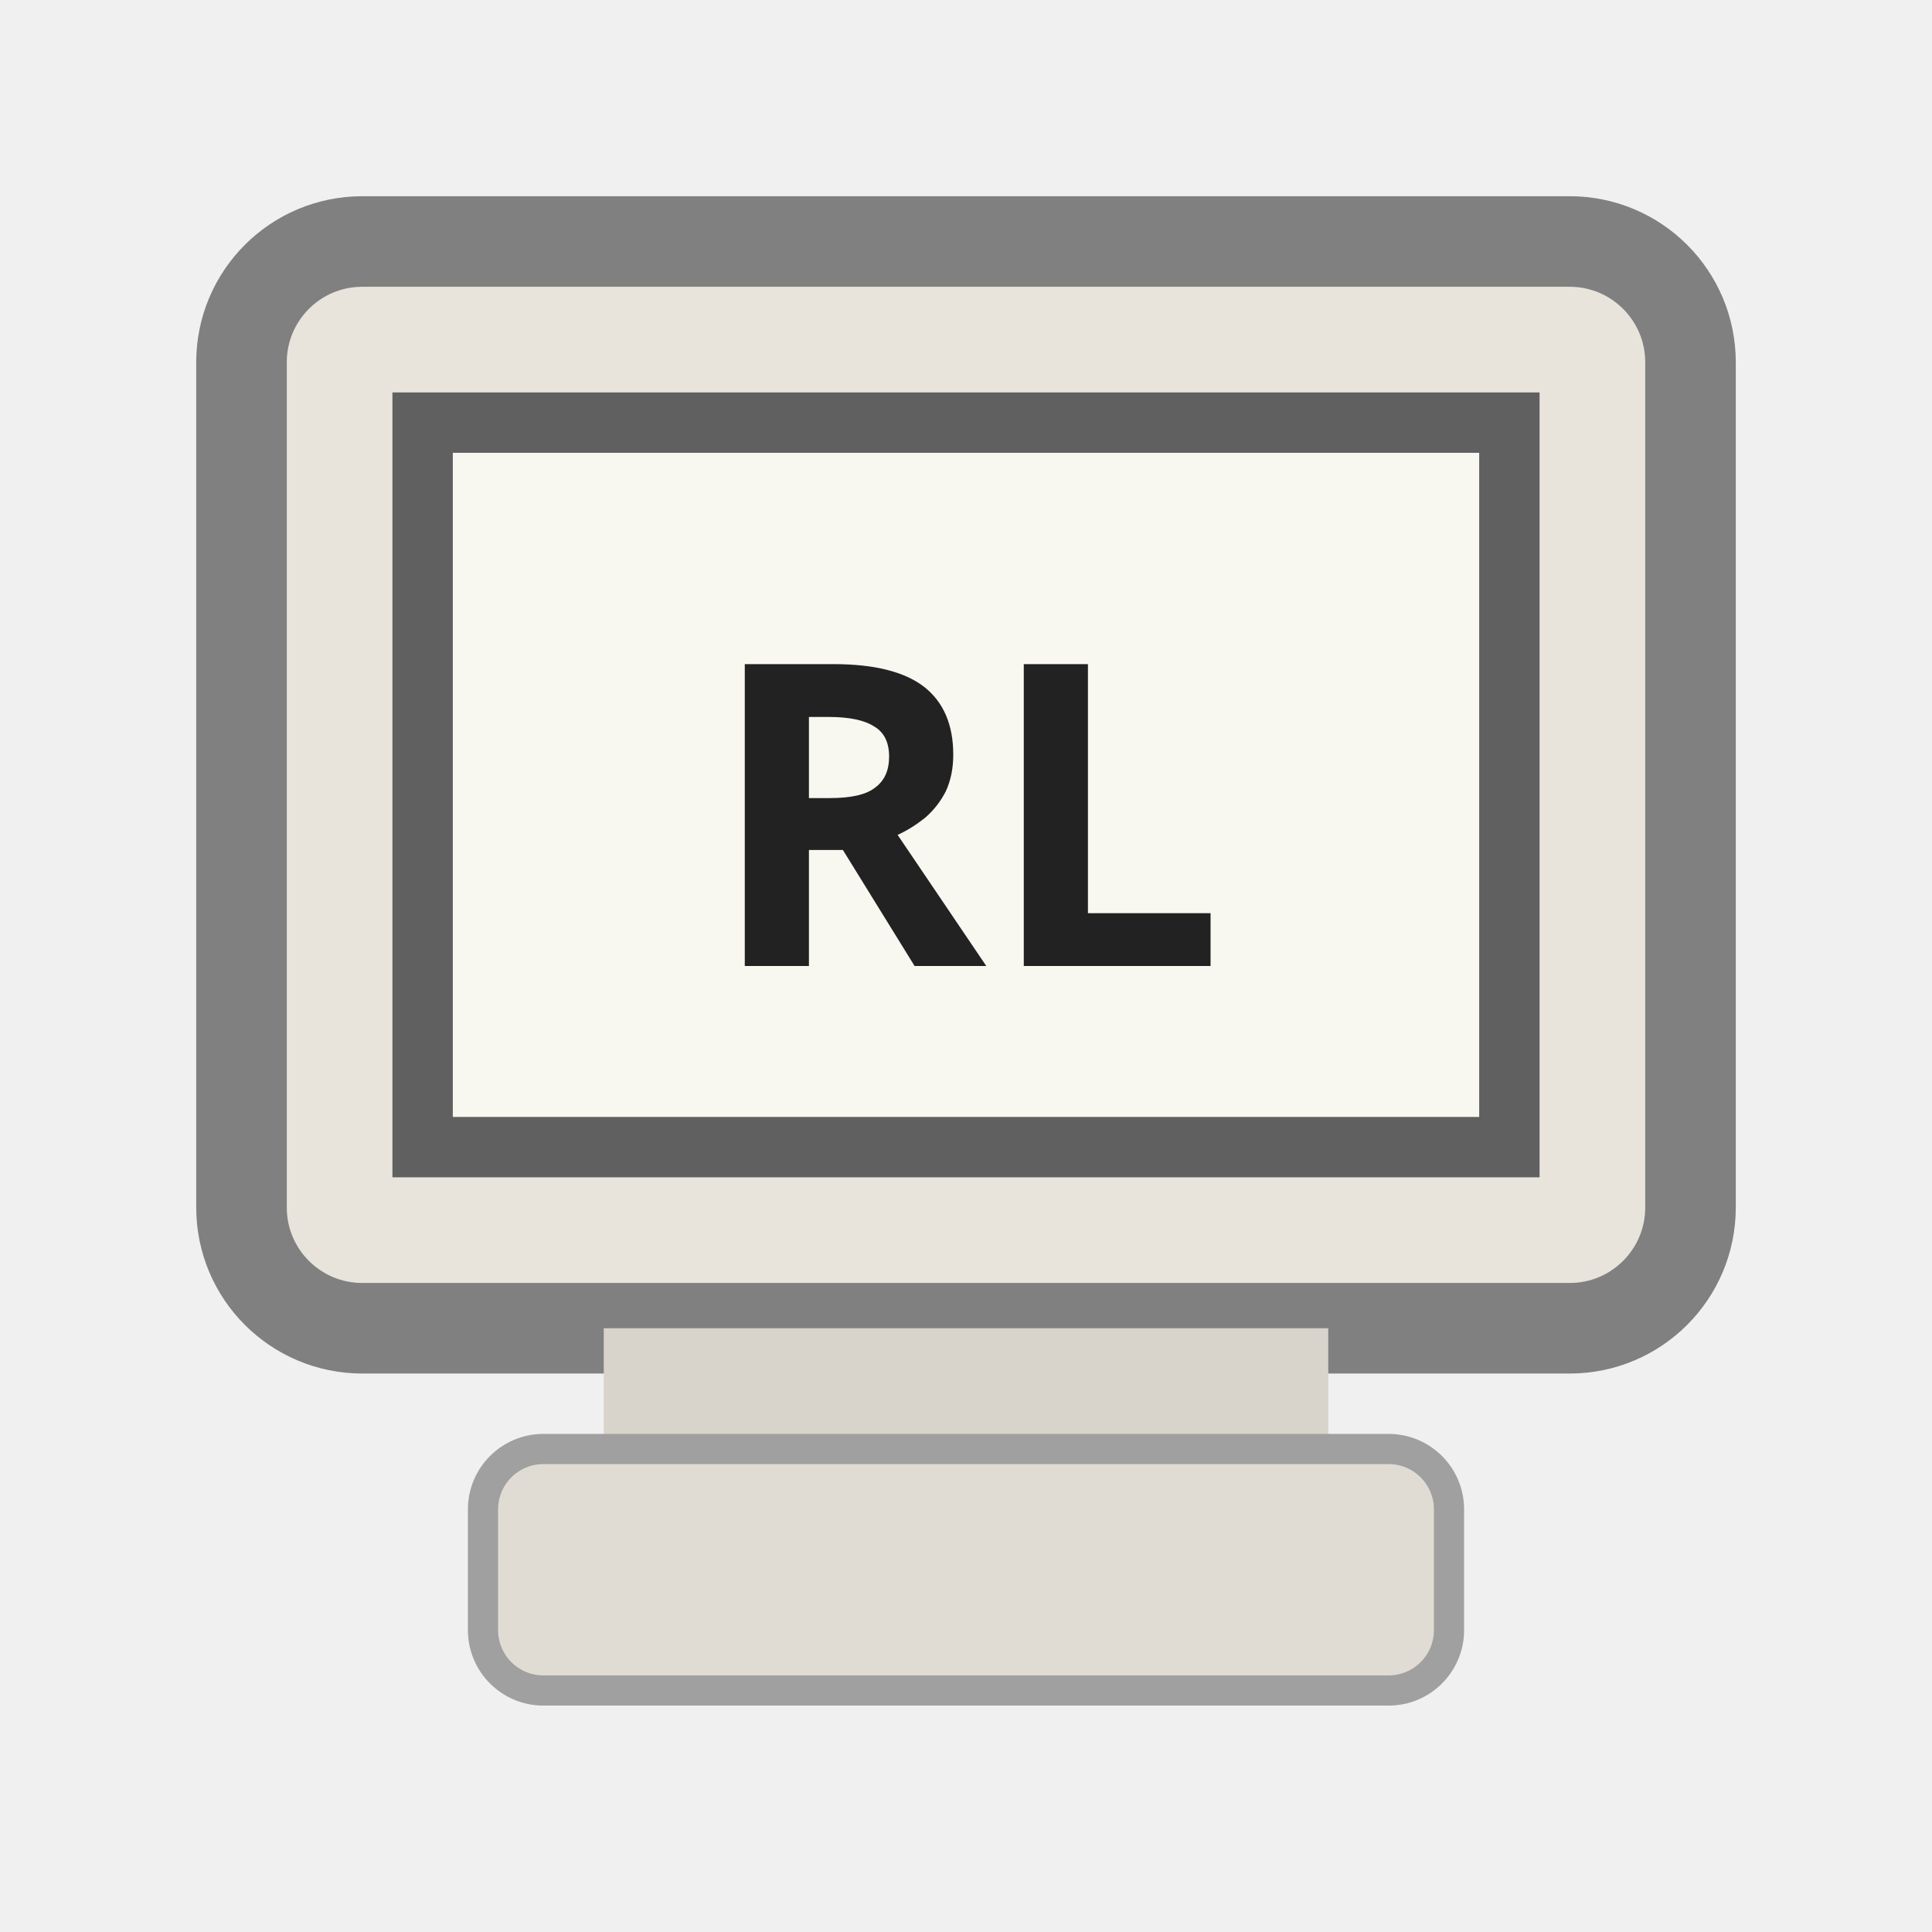
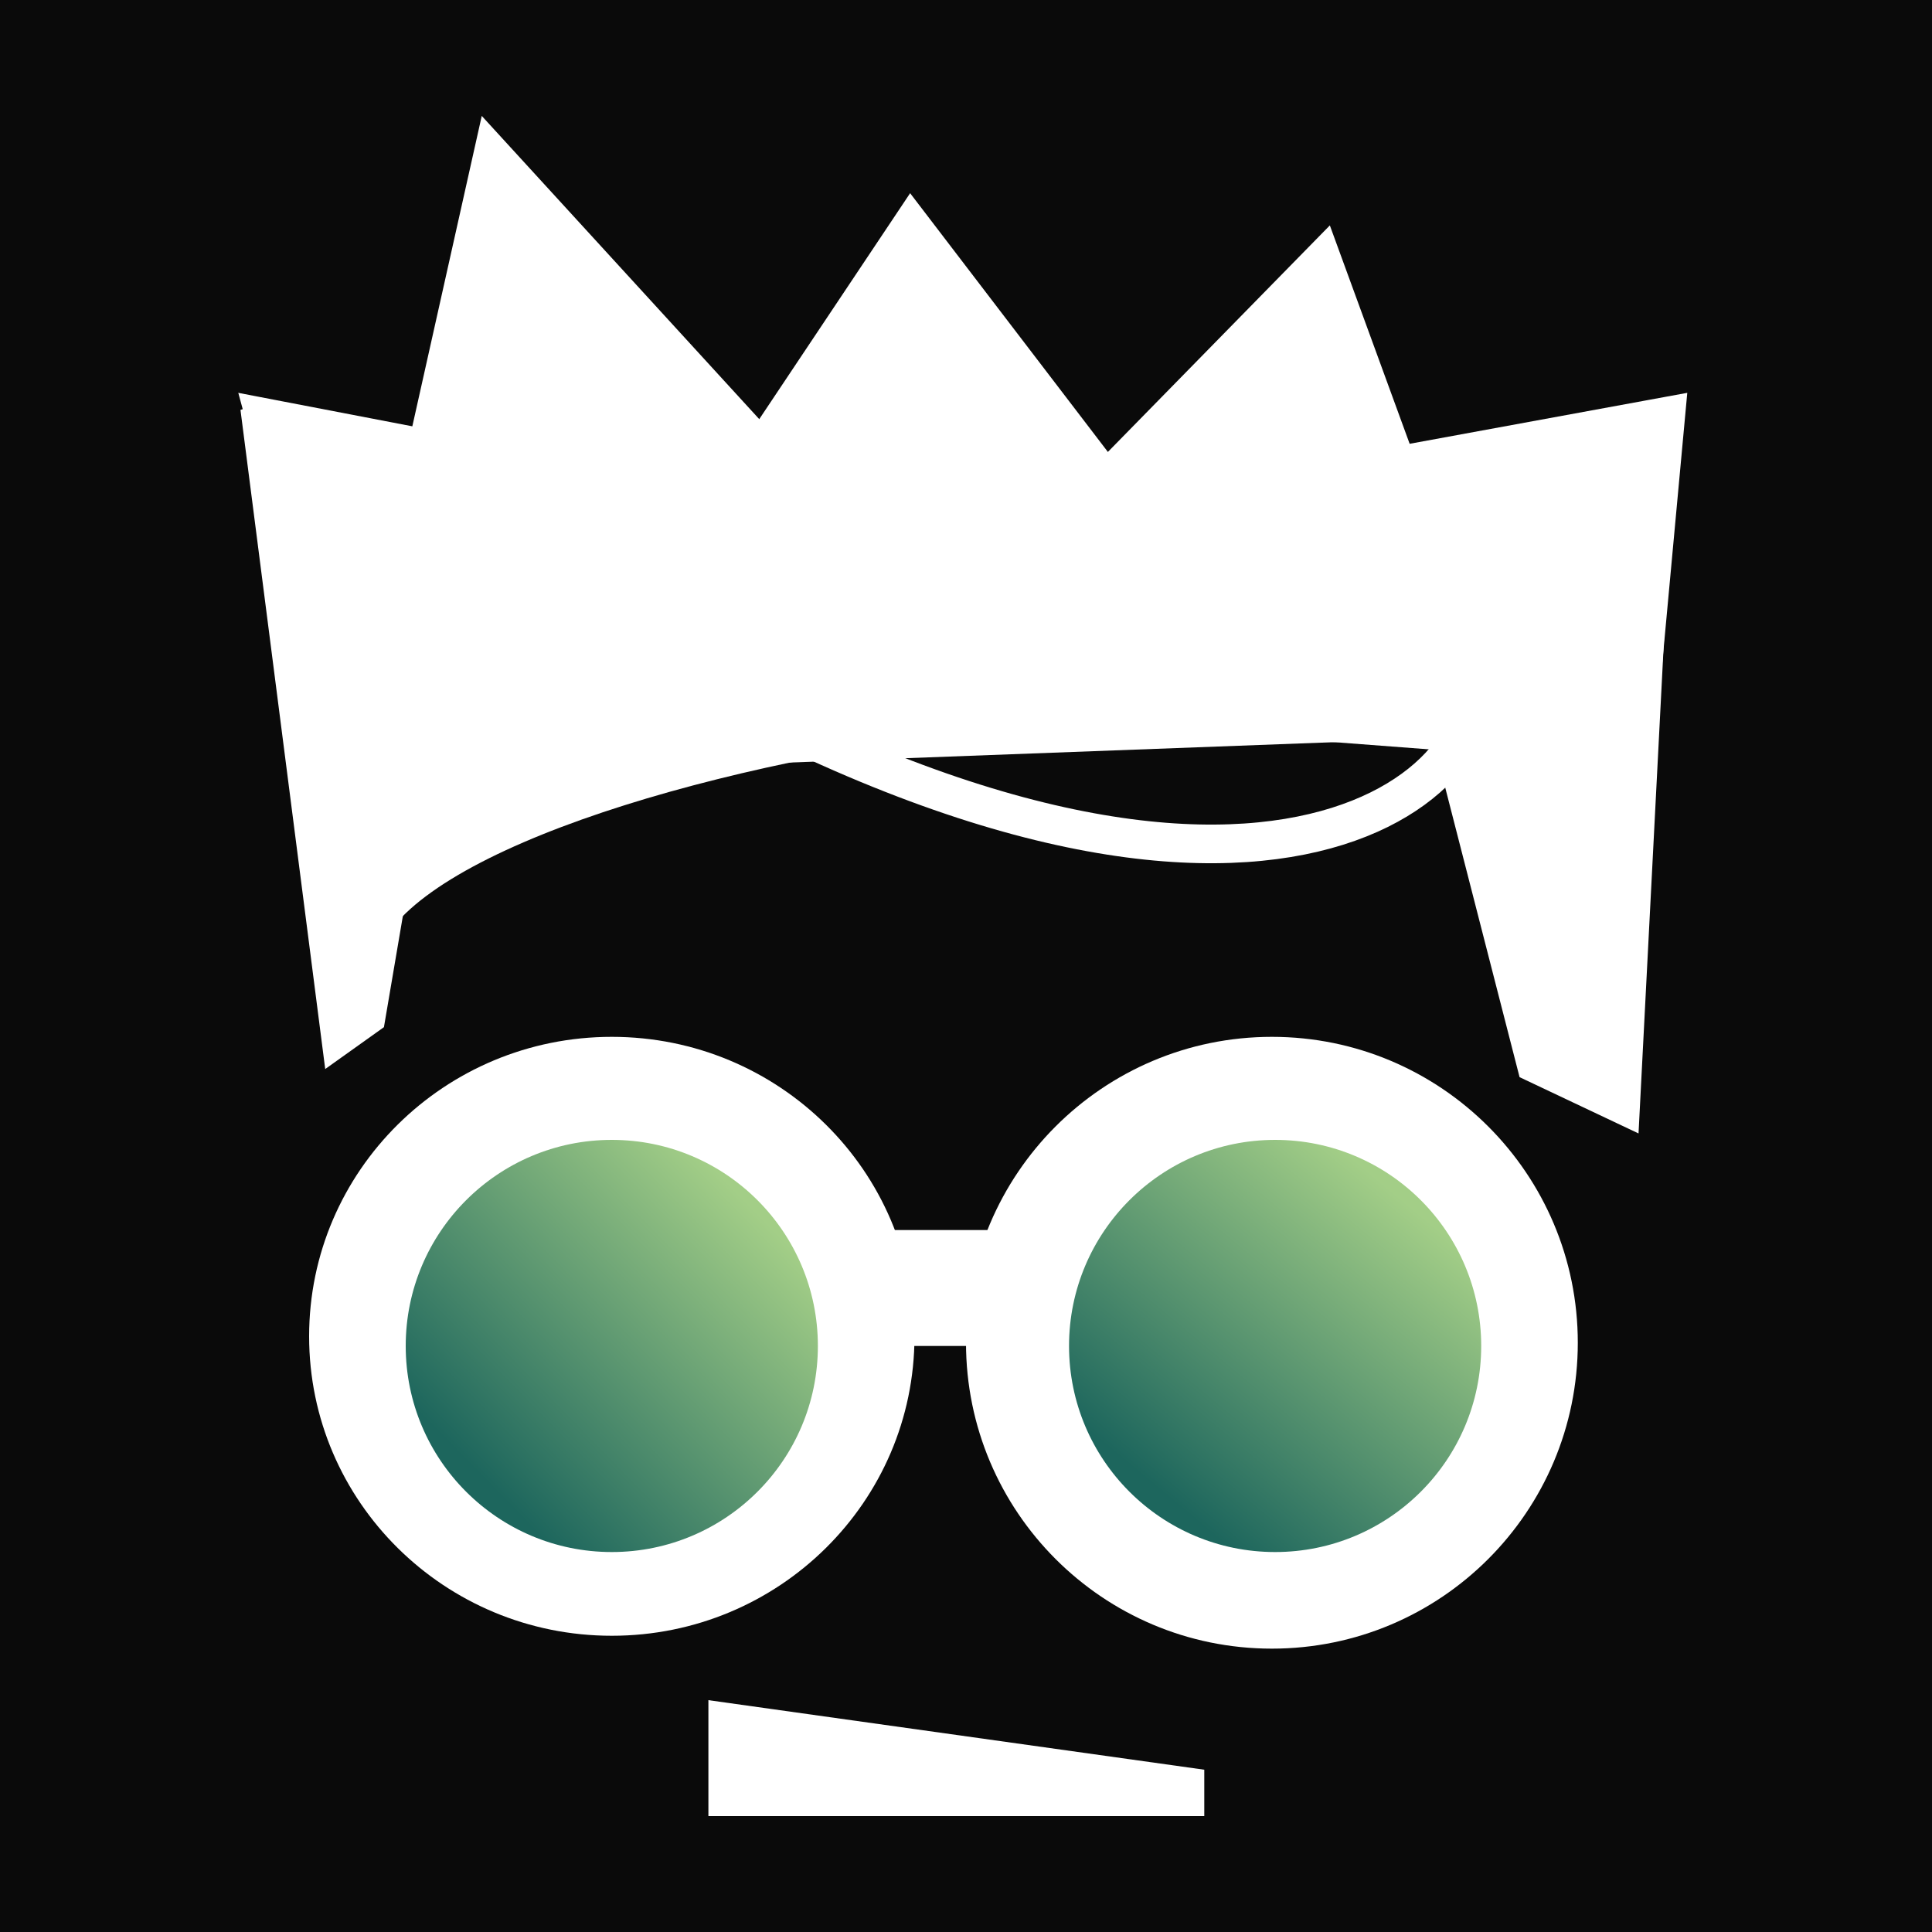
- <svg xmlns="http://www.w3.org/2000/svg" viewBox="0 0 32 32">
-   <rect x="4" y="4" width="24" height="18" rx="2" fill="#E8E4DC" stroke="#808080" stroke-width="1.5" />
-   <rect x="7" y="7" width="18" height="12" fill="#F8F8F0" stroke="#606060" stroke-width="1" />
-   <rect x="10" y="22" width="12" height="2" fill="#D8D4CC" />
-   <rect x="8" y="24" width="16" height="4" rx="1" fill="#E0DCD4" stroke="#A0A0A0" stroke-width="0.5" />
-   <text x="16" y="16" text-anchor="middle" fill="#222" font-family="sans-serif" font-size="7" font-weight="bold">RL</text>
+ <svg xmlns="http://www.w3.org/2000/svg" width="300" height="300" viewBox="0 0 300 300" fill="none">
+   <rect width="300" height="300" fill="#0A0A0A" />
+   <rect x="110" y="191" width="77" height="18" fill="white" />
+   <ellipse cx="95" cy="207.5" rx="47" ry="46.5" fill="white" />
+   <circle cx="197.5" cy="208.5" r="47.5" fill="white" />
+   <circle cx="198" cy="209" r="32" fill="url(#paint0_linear_1099_10584)" />
+   <circle cx="95" cy="209" r="32" fill="url(#paint1_linear_1099_10584)" />
+   <path d="M110 264L187 274.8V282H110V264Z" fill="white" />
+   <path d="M55.393 151.144C52.923 117.167 217.977 92.302 238.922 120.106" stroke="white" stroke-width="6" />
+   <path d="M126.773 115.151C213.271 154.677 240.731 109.339 224.459 98.631" stroke="white" stroke-width="6" />
+   <path d="M218.073 100.943C265.541 59.089 188.568 134.253 130.353 100.173" stroke="white" stroke-width="6" />
+   <path d="M244.5 101.413V113.346L53.727 120.484L37.693 61.643L244.5 101.413Z" fill="white" stroke="white" />
+   <path d="M66.478 116.232L59.159 159.209L50.889 165.107L37.836 63.584L66.478 116.232Z" fill="white" stroke="white" />
+   <path d="M221.554 109.151L236.384 166.909L253.969 175.229L259.432 69.323L221.554 109.151Z" fill="white" stroke="white" />
+   <path d="M104.5 90.416V106.936L256.184 118.463L261.441 61.61L104.5 90.416Z" fill="white" stroke="white" />
+   <path d="M61.056 81.769L61.022 81.92L60.909 82.025L44.144 97.738L157.745 109.369L75.085 19.045L61.056 81.769Z" fill="white" stroke="white" />
+   <path d="M105.983 83.825L105.952 83.872L105.91 83.911L89.14 99.691L202.9 111.384L141.351 30.858L105.983 83.825Z" fill="white" stroke="white" />
+   <path d="M164.5 78.578V101.727L234.241 112.378L206.3 35.916L164.5 78.578Z" fill="white" stroke="white" />
+   <path d="M60.5 105.99V134.268L104.178 117.218L93.772 104.51L60.5 105.99Z" fill="white" stroke="white" />
+   <defs>
+     <linearGradient id="paint0_linear_1099_10584" x1="216.824" y1="185.471" x2="179.176" y2="230.647" gradientUnits="userSpaceOnUse">
+       <stop stop-color="#A3CE87" />
+       <stop offset="1" stop-color="#1D665D" />
+     </linearGradient>
+     <linearGradient id="paint1_linear_1099_10584" x1="74.294" y1="228.765" x2="116.647" y2="187.353" gradientUnits="userSpaceOnUse">
+       <stop stop-color="#1D665D" />
+       <stop offset="1" stop-color="#A3CE87" />
+     </linearGradient>
+   </defs>
</svg>
